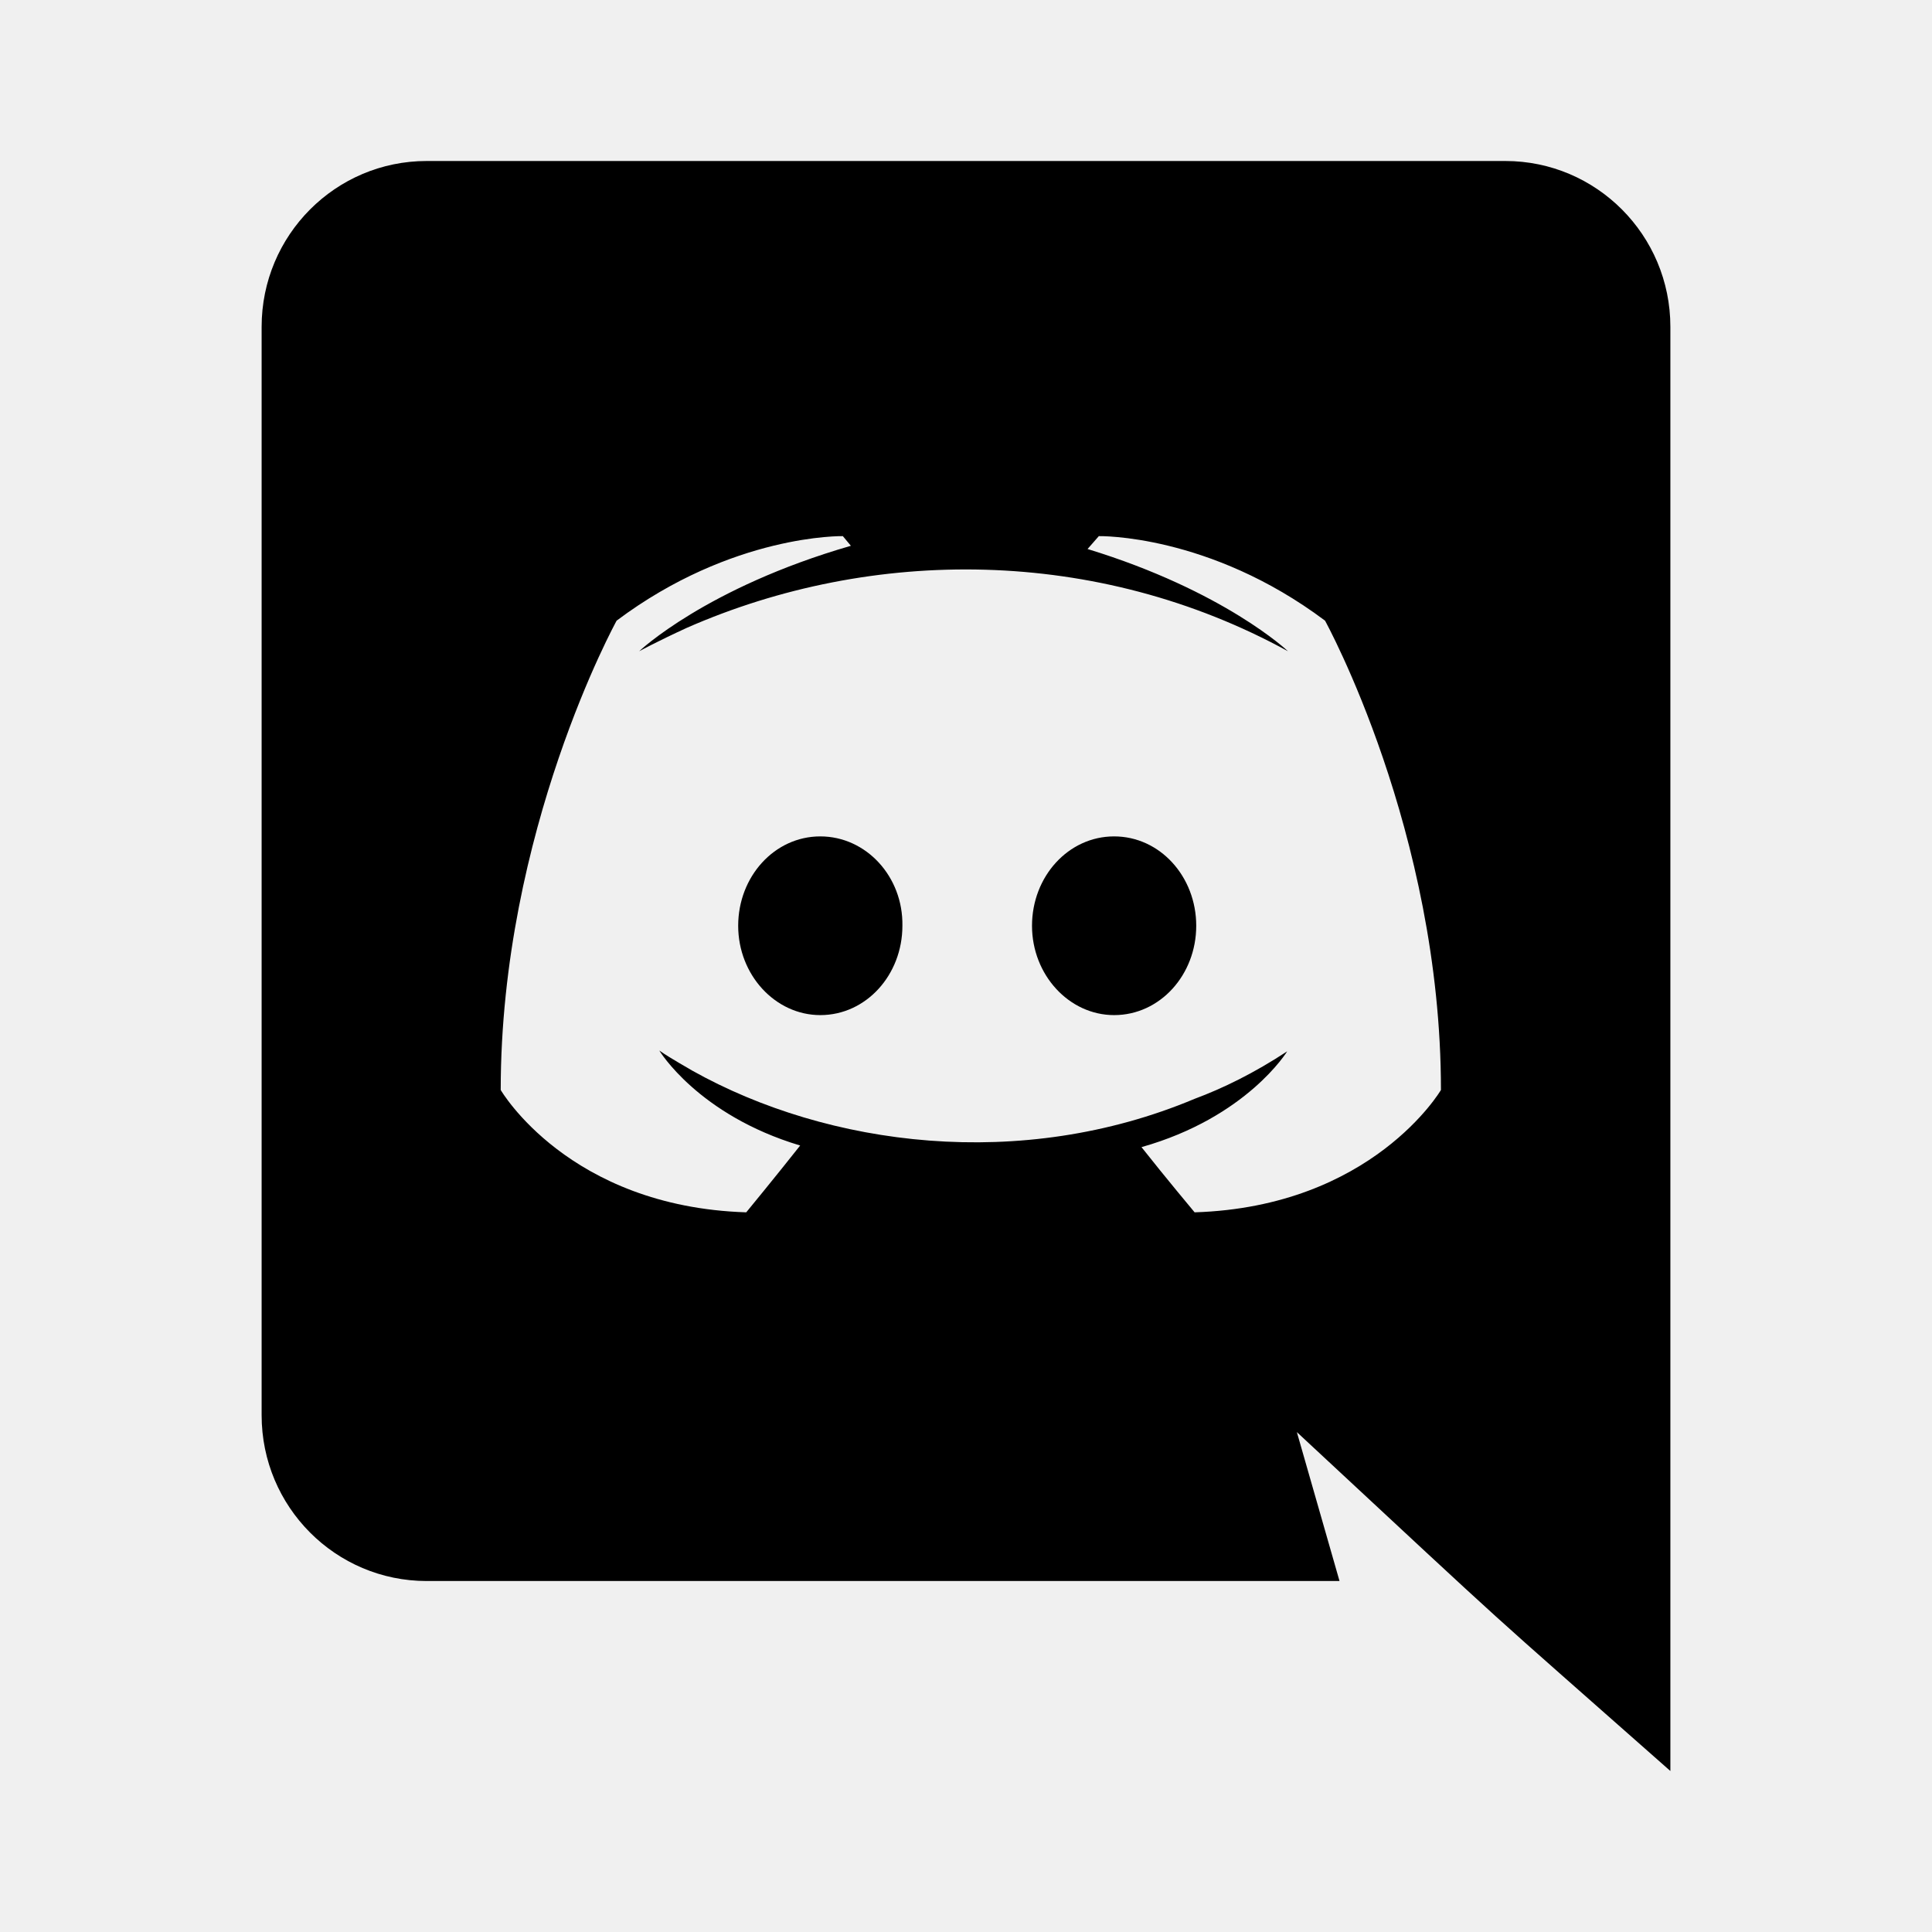
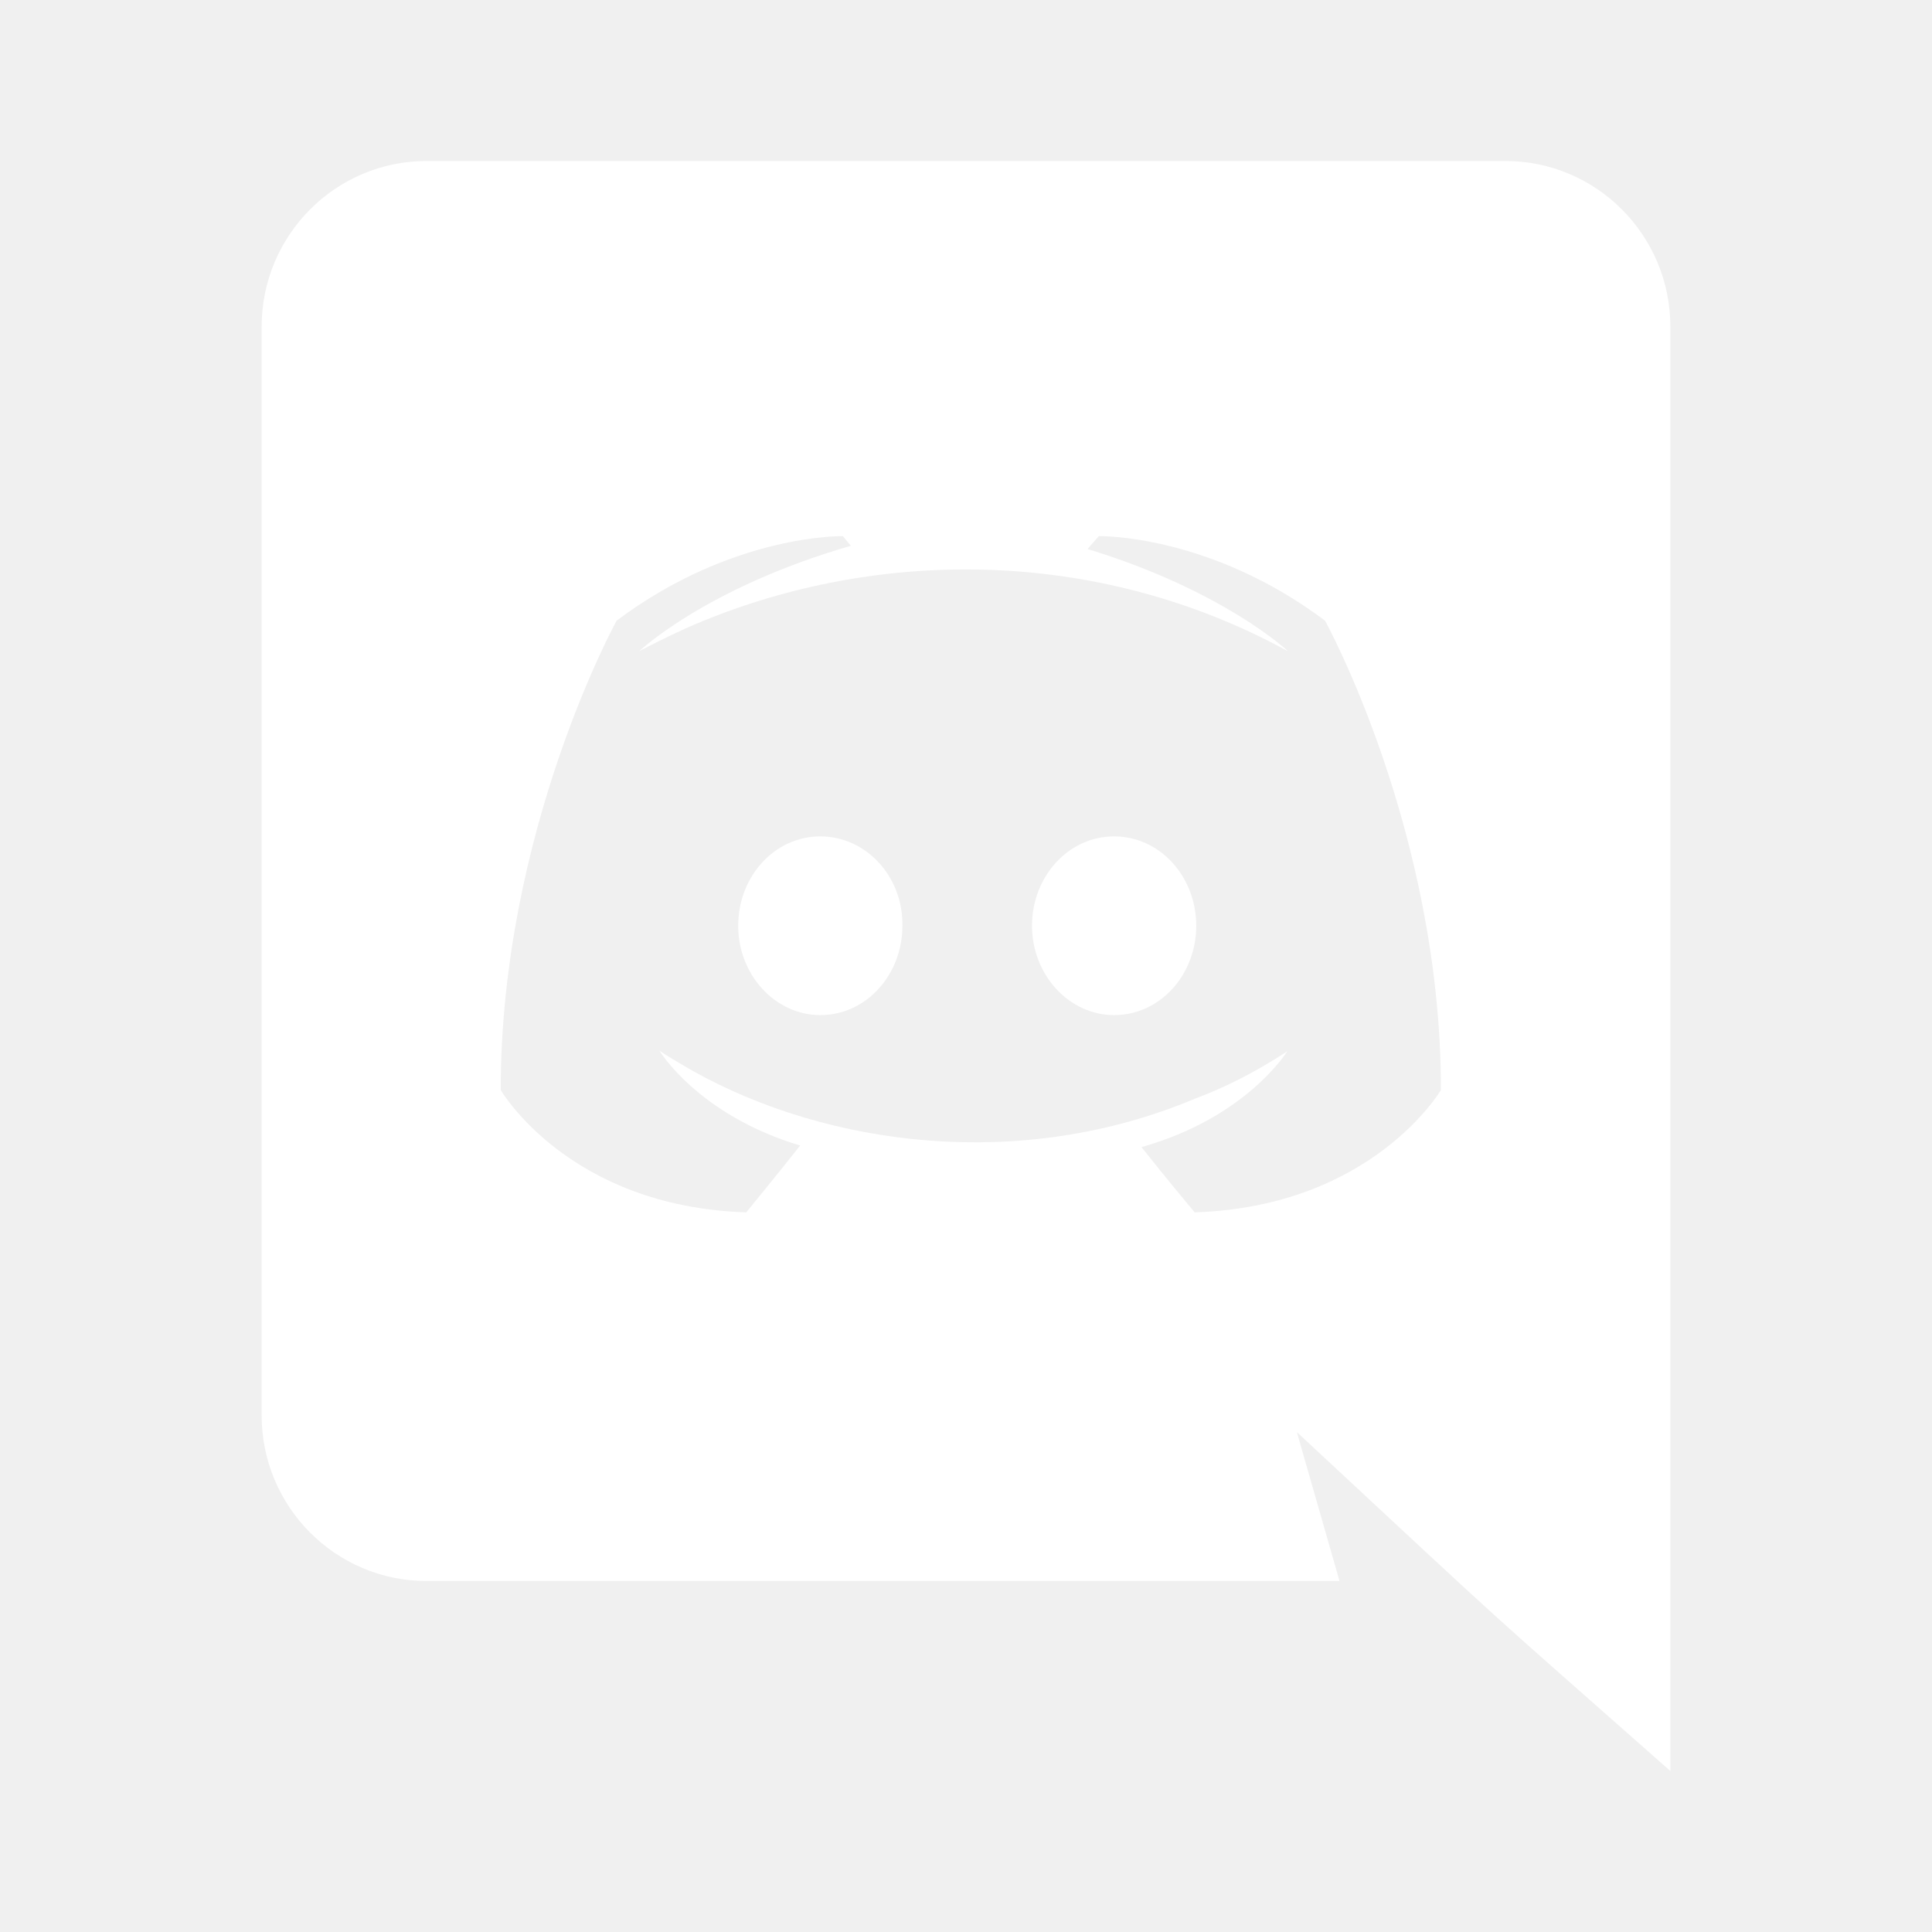
<svg xmlns="http://www.w3.org/2000/svg" width="24" height="24" viewBox="0 0 24 24" fill="none">
-   <path d="M14.86 11.5C14.86 12.11 14.41 12.61 13.84 12.61C13.28 12.61 12.82 12.11 12.82 11.5C12.82 10.89 13.27 10.39 13.84 10.39C14.41 10.39 14.86 10.89 14.86 11.5ZM10.19 10.39C9.62 10.39 9.17 10.89 9.17 11.5C9.17 12.11 9.63 12.61 10.19 12.61C10.76 12.61 11.21 12.11 11.21 11.5C11.22 10.89 10.76 10.39 10.19 10.39ZM20.75 4.06V22C18.231 19.774 19.036 20.511 16.11 17.79L16.64 19.64H5.3C4.17 19.64 3.25 18.72 3.25 17.58V4.06C3.25 2.92 4.17 2 5.3 2H18.7C19.83 2 20.75 2.92 20.75 4.06ZM17.9 13.54C17.9 10.32 16.46 7.71 16.46 7.71C15.02 6.63 13.65 6.66 13.65 6.66L13.51 6.82C15.21 7.34 16 8.09 16 8.09C13.625 6.788 10.834 6.788 8.53 7.8C8.16 7.97 7.94 8.09 7.94 8.09C7.94 8.09 8.77 7.3 10.57 6.78L10.47 6.66C10.47 6.66 9.1 6.63 7.66 7.71C7.66 7.71 6.22 10.32 6.22 13.54C6.22 13.54 7.06 14.99 9.27 15.06C9.27 15.06 9.64 14.61 9.94 14.23C8.67 13.85 8.19 13.05 8.19 13.05C8.337 13.153 8.58 13.286 8.6 13.3C10.288 14.245 12.685 14.555 14.84 13.65C15.19 13.52 15.58 13.33 15.99 13.06C15.99 13.06 15.49 13.88 14.18 14.25C14.48 14.63 14.84 15.06 14.84 15.06C17.05 14.99 17.9 13.54 17.9 13.54Z" fill="black" />
+   <path d="M14.86 11.5C14.86 12.11 14.41 12.61 13.84 12.61C13.28 12.61 12.82 12.11 12.82 11.5C12.82 10.89 13.27 10.39 13.84 10.39C14.41 10.39 14.86 10.89 14.86 11.5ZM10.19 10.39C9.62 10.39 9.17 10.89 9.17 11.5C9.17 12.11 9.63 12.61 10.19 12.61C10.76 12.61 11.21 12.11 11.21 11.5C11.22 10.89 10.76 10.39 10.19 10.39ZM20.75 4.06V22C18.231 19.774 19.036 20.511 16.11 17.79L16.64 19.64H5.3C4.17 19.64 3.25 18.72 3.25 17.58V4.06C3.25 2.92 4.17 2 5.3 2H18.7C19.83 2 20.75 2.92 20.75 4.06ZM17.9 13.54C17.9 10.32 16.46 7.71 16.46 7.71C15.02 6.63 13.65 6.66 13.65 6.66L13.51 6.82C15.21 7.34 16 8.09 16 8.09C13.625 6.788 10.834 6.788 8.53 7.8C8.16 7.97 7.94 8.09 7.94 8.09C7.94 8.09 8.77 7.3 10.57 6.78L10.47 6.66C10.47 6.66 9.1 6.63 7.66 7.71C7.66 7.71 6.22 10.32 6.22 13.54C6.22 13.54 7.06 14.99 9.27 15.06C9.27 15.06 9.64 14.61 9.94 14.23C8.67 13.85 8.19 13.05 8.19 13.05C8.337 13.153 8.58 13.286 8.6 13.3C10.288 14.245 12.685 14.555 14.84 13.65C15.19 13.52 15.58 13.33 15.99 13.06C15.99 13.06 15.49 13.88 14.18 14.25C14.48 14.63 14.84 15.06 14.84 15.06C17.05 14.99 17.9 13.54 17.9 13.54Z" fill="white" />
</svg>
